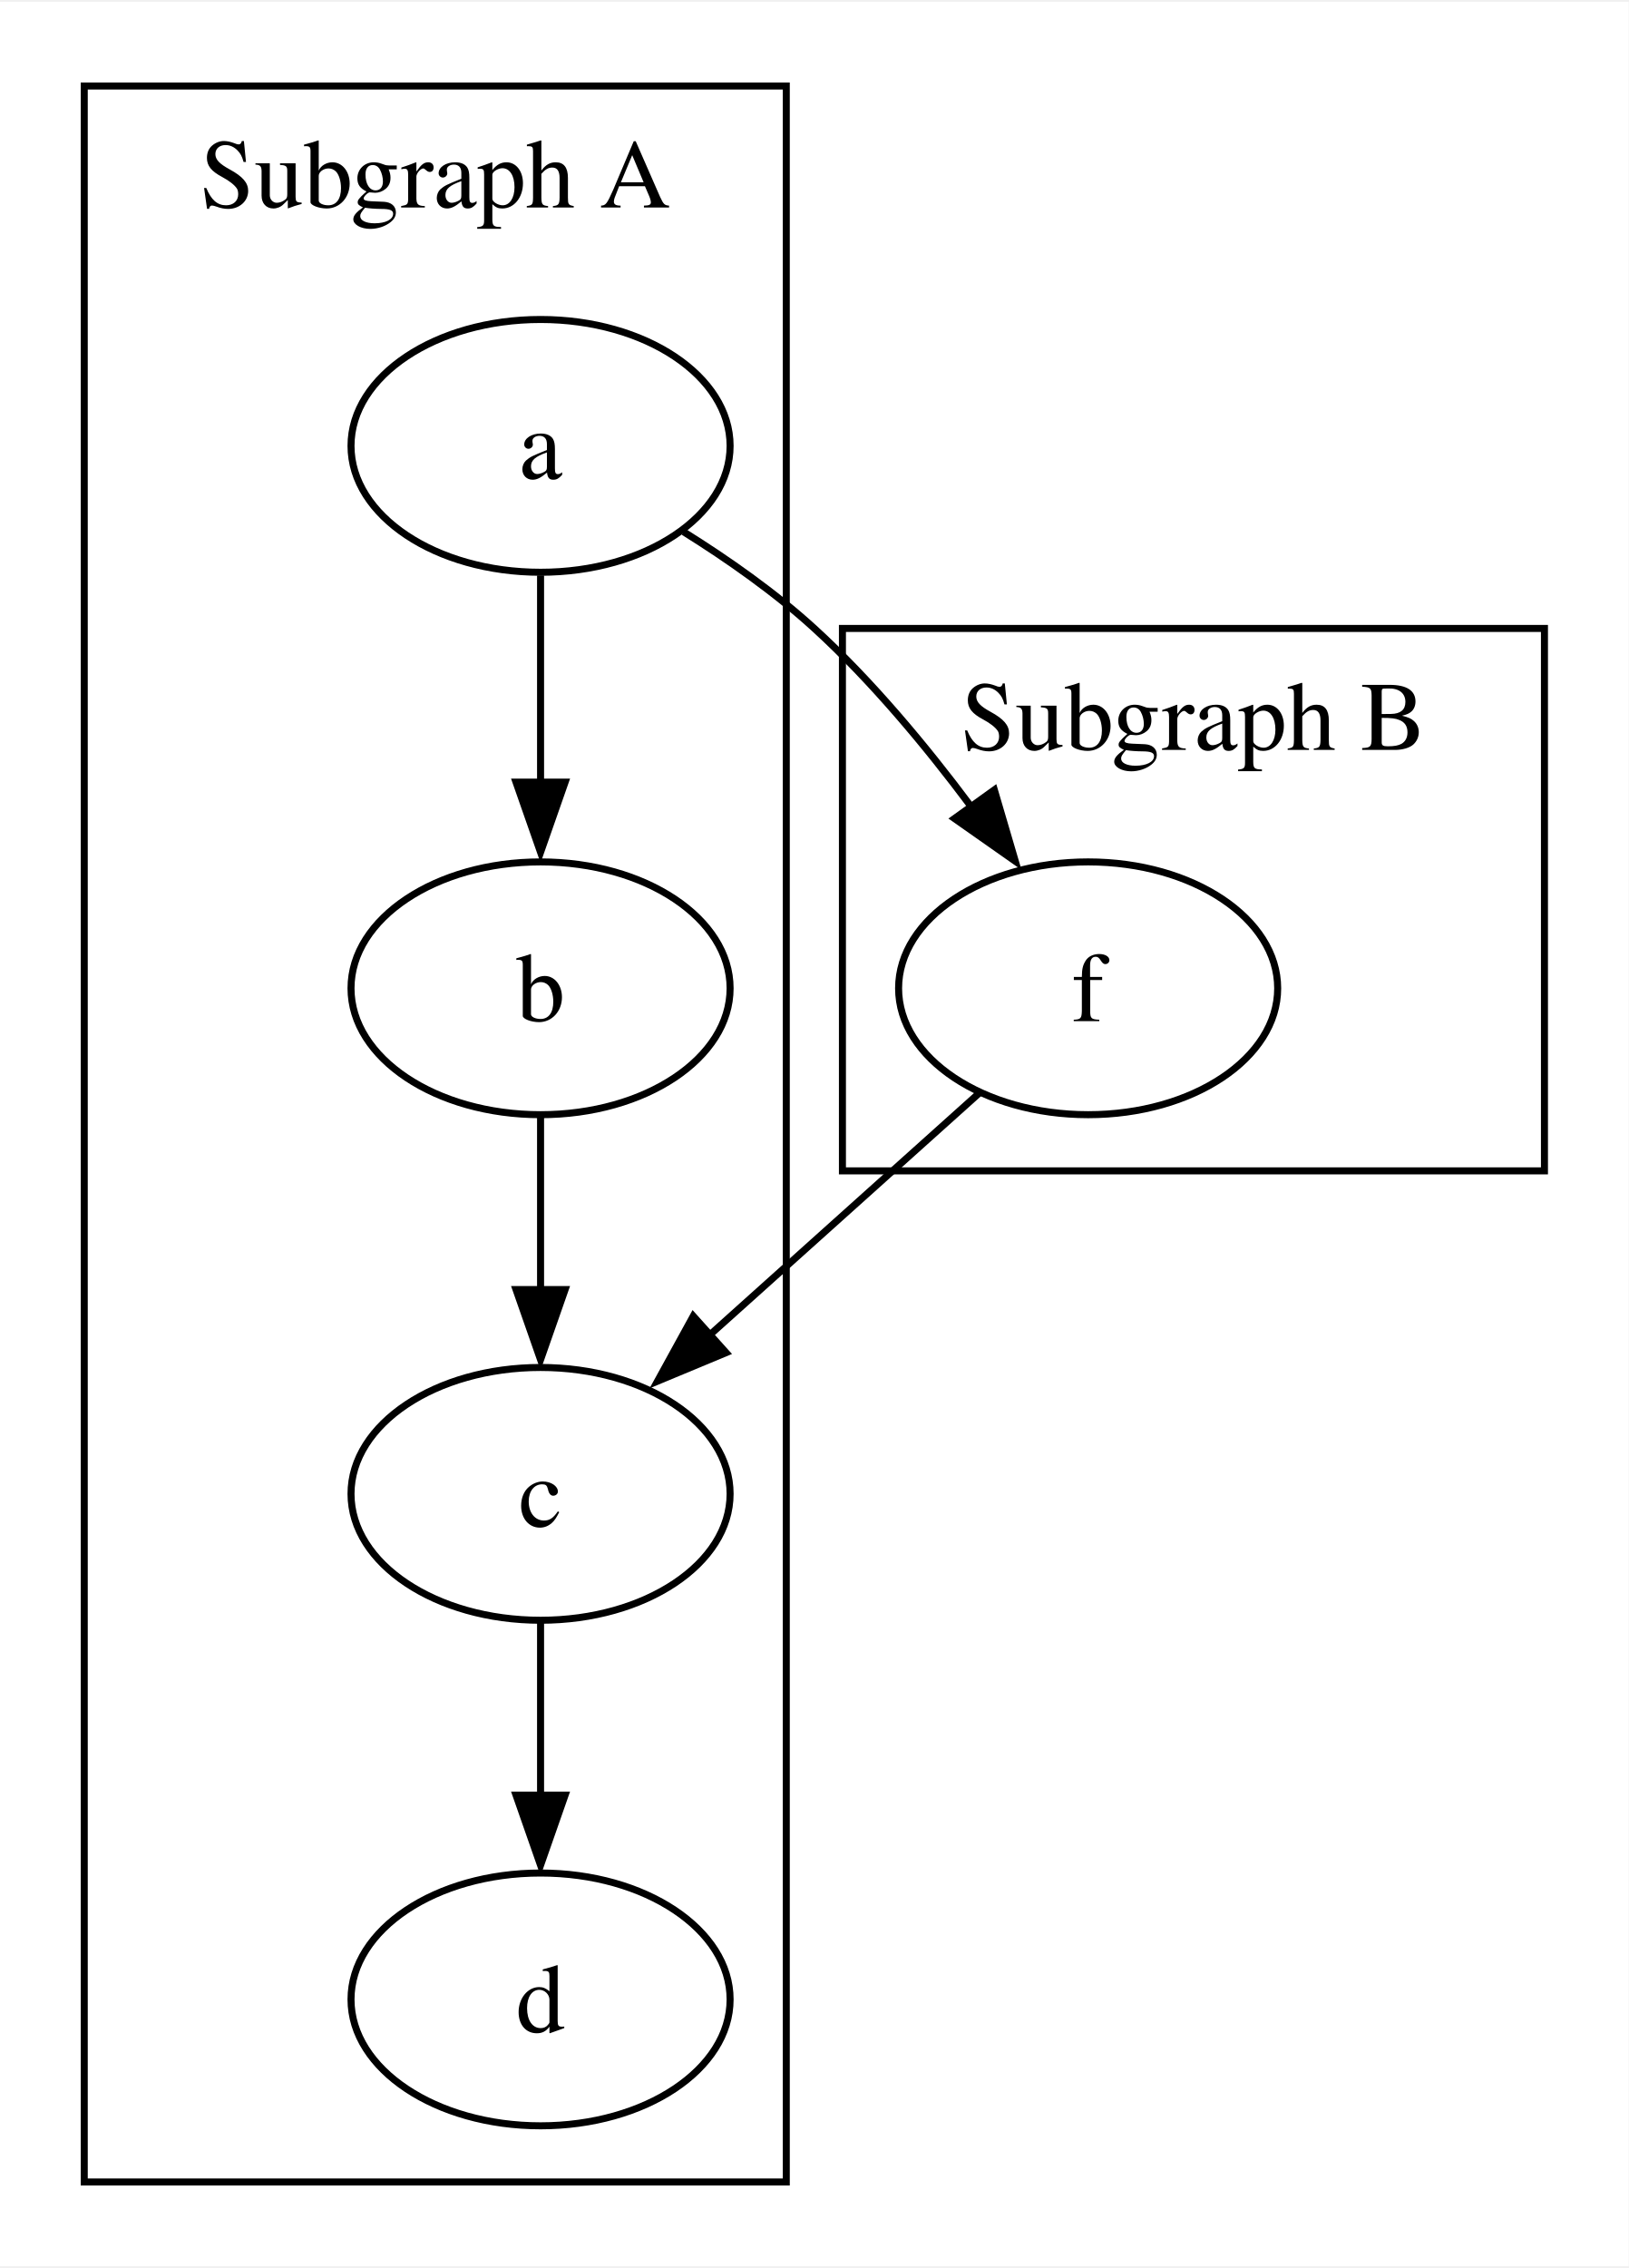
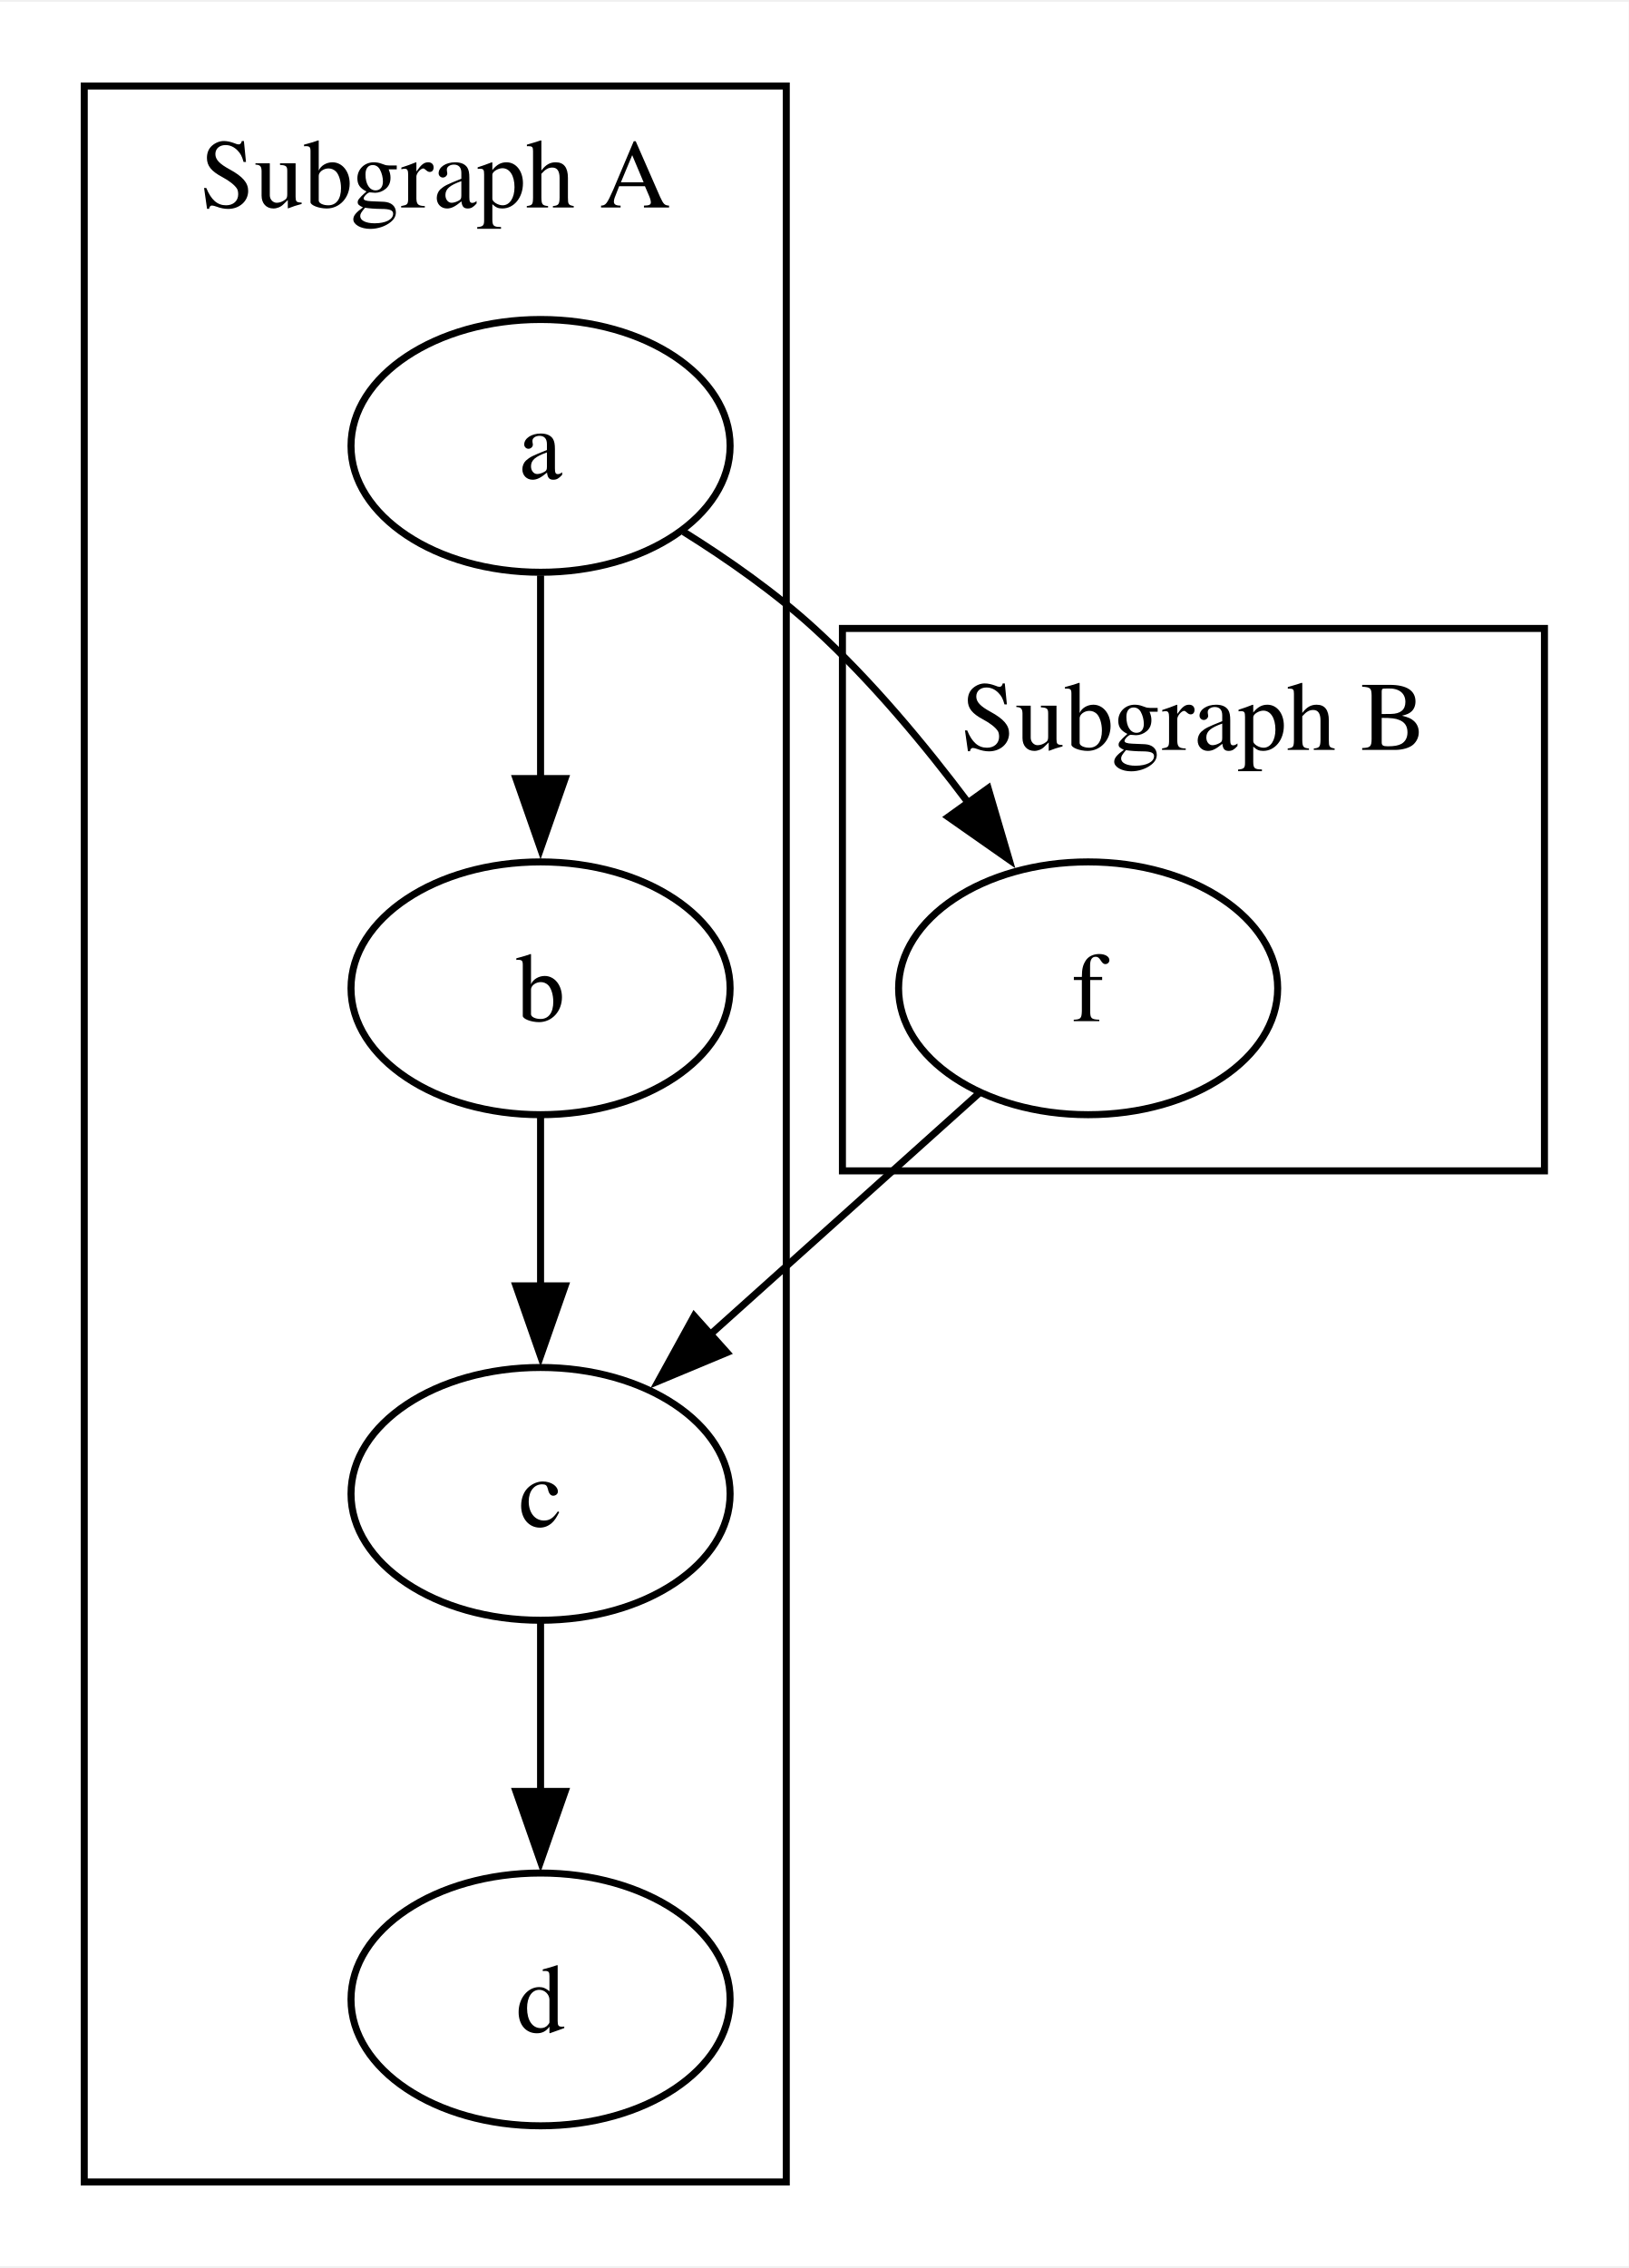
<svg xmlns="http://www.w3.org/2000/svg" width="232pt" height="323pt" viewBox="0.00 0.00 232.00 322.50">
  <g id="graph0" class="graph" transform="scale(1 1) rotate(0) translate(4 318.5)">
    <polygon fill="white" stroke="none" points="-4,4 -4,-318.5 228,-318.5 228,4 -4,4" />
    <g id="clust1" class="cluster">
      <polygon fill="none" stroke="black" points="8,-8 8,-306.5 108,-306.5 108,-8 8,-8" />
      <text text-anchor="middle" x="58" y="-289.2" font-family="Times,serif" font-size="14.00">Subgraph A</text>
    </g>
    <g id="clust2" class="cluster">
      <polygon fill="none" stroke="black" points="116,-152 116,-229.25 216,-229.25 216,-152 116,-152" />
      <text text-anchor="middle" x="166" y="-211.95" font-family="Times,serif" font-size="14.00">Subgraph B</text>
    </g>
    <g id="node1" class="node">
      <ellipse fill="none" stroke="black" cx="73" cy="-255.25" rx="27" ry="18" />
      <text text-anchor="middle" x="73" y="-250.57" font-family="Times,serif" font-size="14.00">a</text>
    </g>
    <g id="node2" class="node">
      <ellipse fill="none" stroke="black" cx="73" cy="-178" rx="27" ry="18" />
      <text text-anchor="middle" x="73" y="-173.32" font-family="Times,serif" font-size="14.00">b</text>
    </g>
    <g id="edge1" class="edge">
-       <path fill="none" stroke="black" d="M73,-236.8C73,-227.96 73,-217.03 73,-207.05" />
-       <polygon fill="black" stroke="black" points="76.5,-207.36 73,-197.36 69.5,-207.36 76.5,-207.36" />
+       <path fill="none" stroke="black" d="M73,-236.8C73,-228.15 73,-217.5 73,-207.69" />
+       <polygon fill="black" stroke="black" points="76.5,-207.87 73,-197.87 69.5,-207.87 76.5,-207.87" />
    </g>
    <g id="node5" class="node">
      <ellipse fill="none" stroke="black" cx="151" cy="-178" rx="27" ry="18" />
      <text text-anchor="middle" x="151" y="-173.32" font-family="Times,serif" font-size="14.00">f</text>
    </g>
    <g id="edge4" class="edge">
-       <path fill="none" stroke="black" d="M93.38,-243.01C99.68,-239.08 106.42,-234.35 112,-229.25 120.14,-221.81 127.87,-212.53 134.26,-203.97" />
-       <polygon fill="black" stroke="black" points="137.64,-206.26 140.63,-196.09 131.96,-202.18 137.64,-206.26" />
+       <path fill="none" stroke="black" d="M93.38,-243.01C99.68,-239.08 106.42,-234.35 112,-229.25 120.06,-221.89 127.7,-212.72 134.06,-204.24" />
+       <polygon fill="black" stroke="black" points="136.76,-206.49 139.75,-196.32 131.07,-202.4 136.76,-206.49" />
    </g>
    <g id="node3" class="node">
      <ellipse fill="none" stroke="black" cx="73" cy="-106" rx="27" ry="18" />
      <text text-anchor="middle" x="73" y="-101.33" font-family="Times,serif" font-size="14.00">c</text>
    </g>
    <g id="edge2" class="edge">
-       <path fill="none" stroke="black" d="M73,-159.7C73,-152.24 73,-143.32 73,-134.97" />
-       <polygon fill="black" stroke="black" points="76.5,-135.1 73,-125.1 69.5,-135.1 76.5,-135.1" />
+       <path fill="none" stroke="black" d="M73,-159.7C73,-152.41 73,-143.73 73,-135.54" />
+       <polygon fill="black" stroke="black" points="76.5,-135.62 73,-125.62 69.5,-135.62 76.5,-135.62" />
    </g>
    <g id="node4" class="node">
      <ellipse fill="none" stroke="black" cx="73" cy="-34" rx="27" ry="18" />
      <text text-anchor="middle" x="73" y="-29.32" font-family="Times,serif" font-size="14.00">d</text>
    </g>
    <g id="edge3" class="edge">
-       <path fill="none" stroke="black" d="M73,-87.7C73,-80.24 73,-71.32 73,-62.97" />
-       <polygon fill="black" stroke="black" points="76.5,-63.1 73,-53.1 69.5,-63.1 76.5,-63.1" />
+       <path fill="none" stroke="black" d="M73,-87.7C73,-80.41 73,-71.73 73,-63.54" />
+       <polygon fill="black" stroke="black" points="76.5,-63.62 73,-53.62 69.5,-63.62 76.5,-63.62" />
    </g>
    <g id="edge5" class="edge">
-       <path fill="none" stroke="black" d="M135.59,-163.17C124.45,-153.17 109.18,-139.47 96.52,-128.11" />
-       <polygon fill="black" stroke="black" points="99.43,-126.11 89.65,-122.04 94.75,-131.32 99.43,-126.11" />
+       <path fill="none" stroke="black" d="M135.59,-163.17C124.55,-153.26 109.47,-139.73 96.88,-128.43" />
+       <polygon fill="black" stroke="black" points="99.55,-126.13 89.77,-122.05 94.88,-131.34 99.55,-126.13" />
    </g>
  </g>
</svg>
